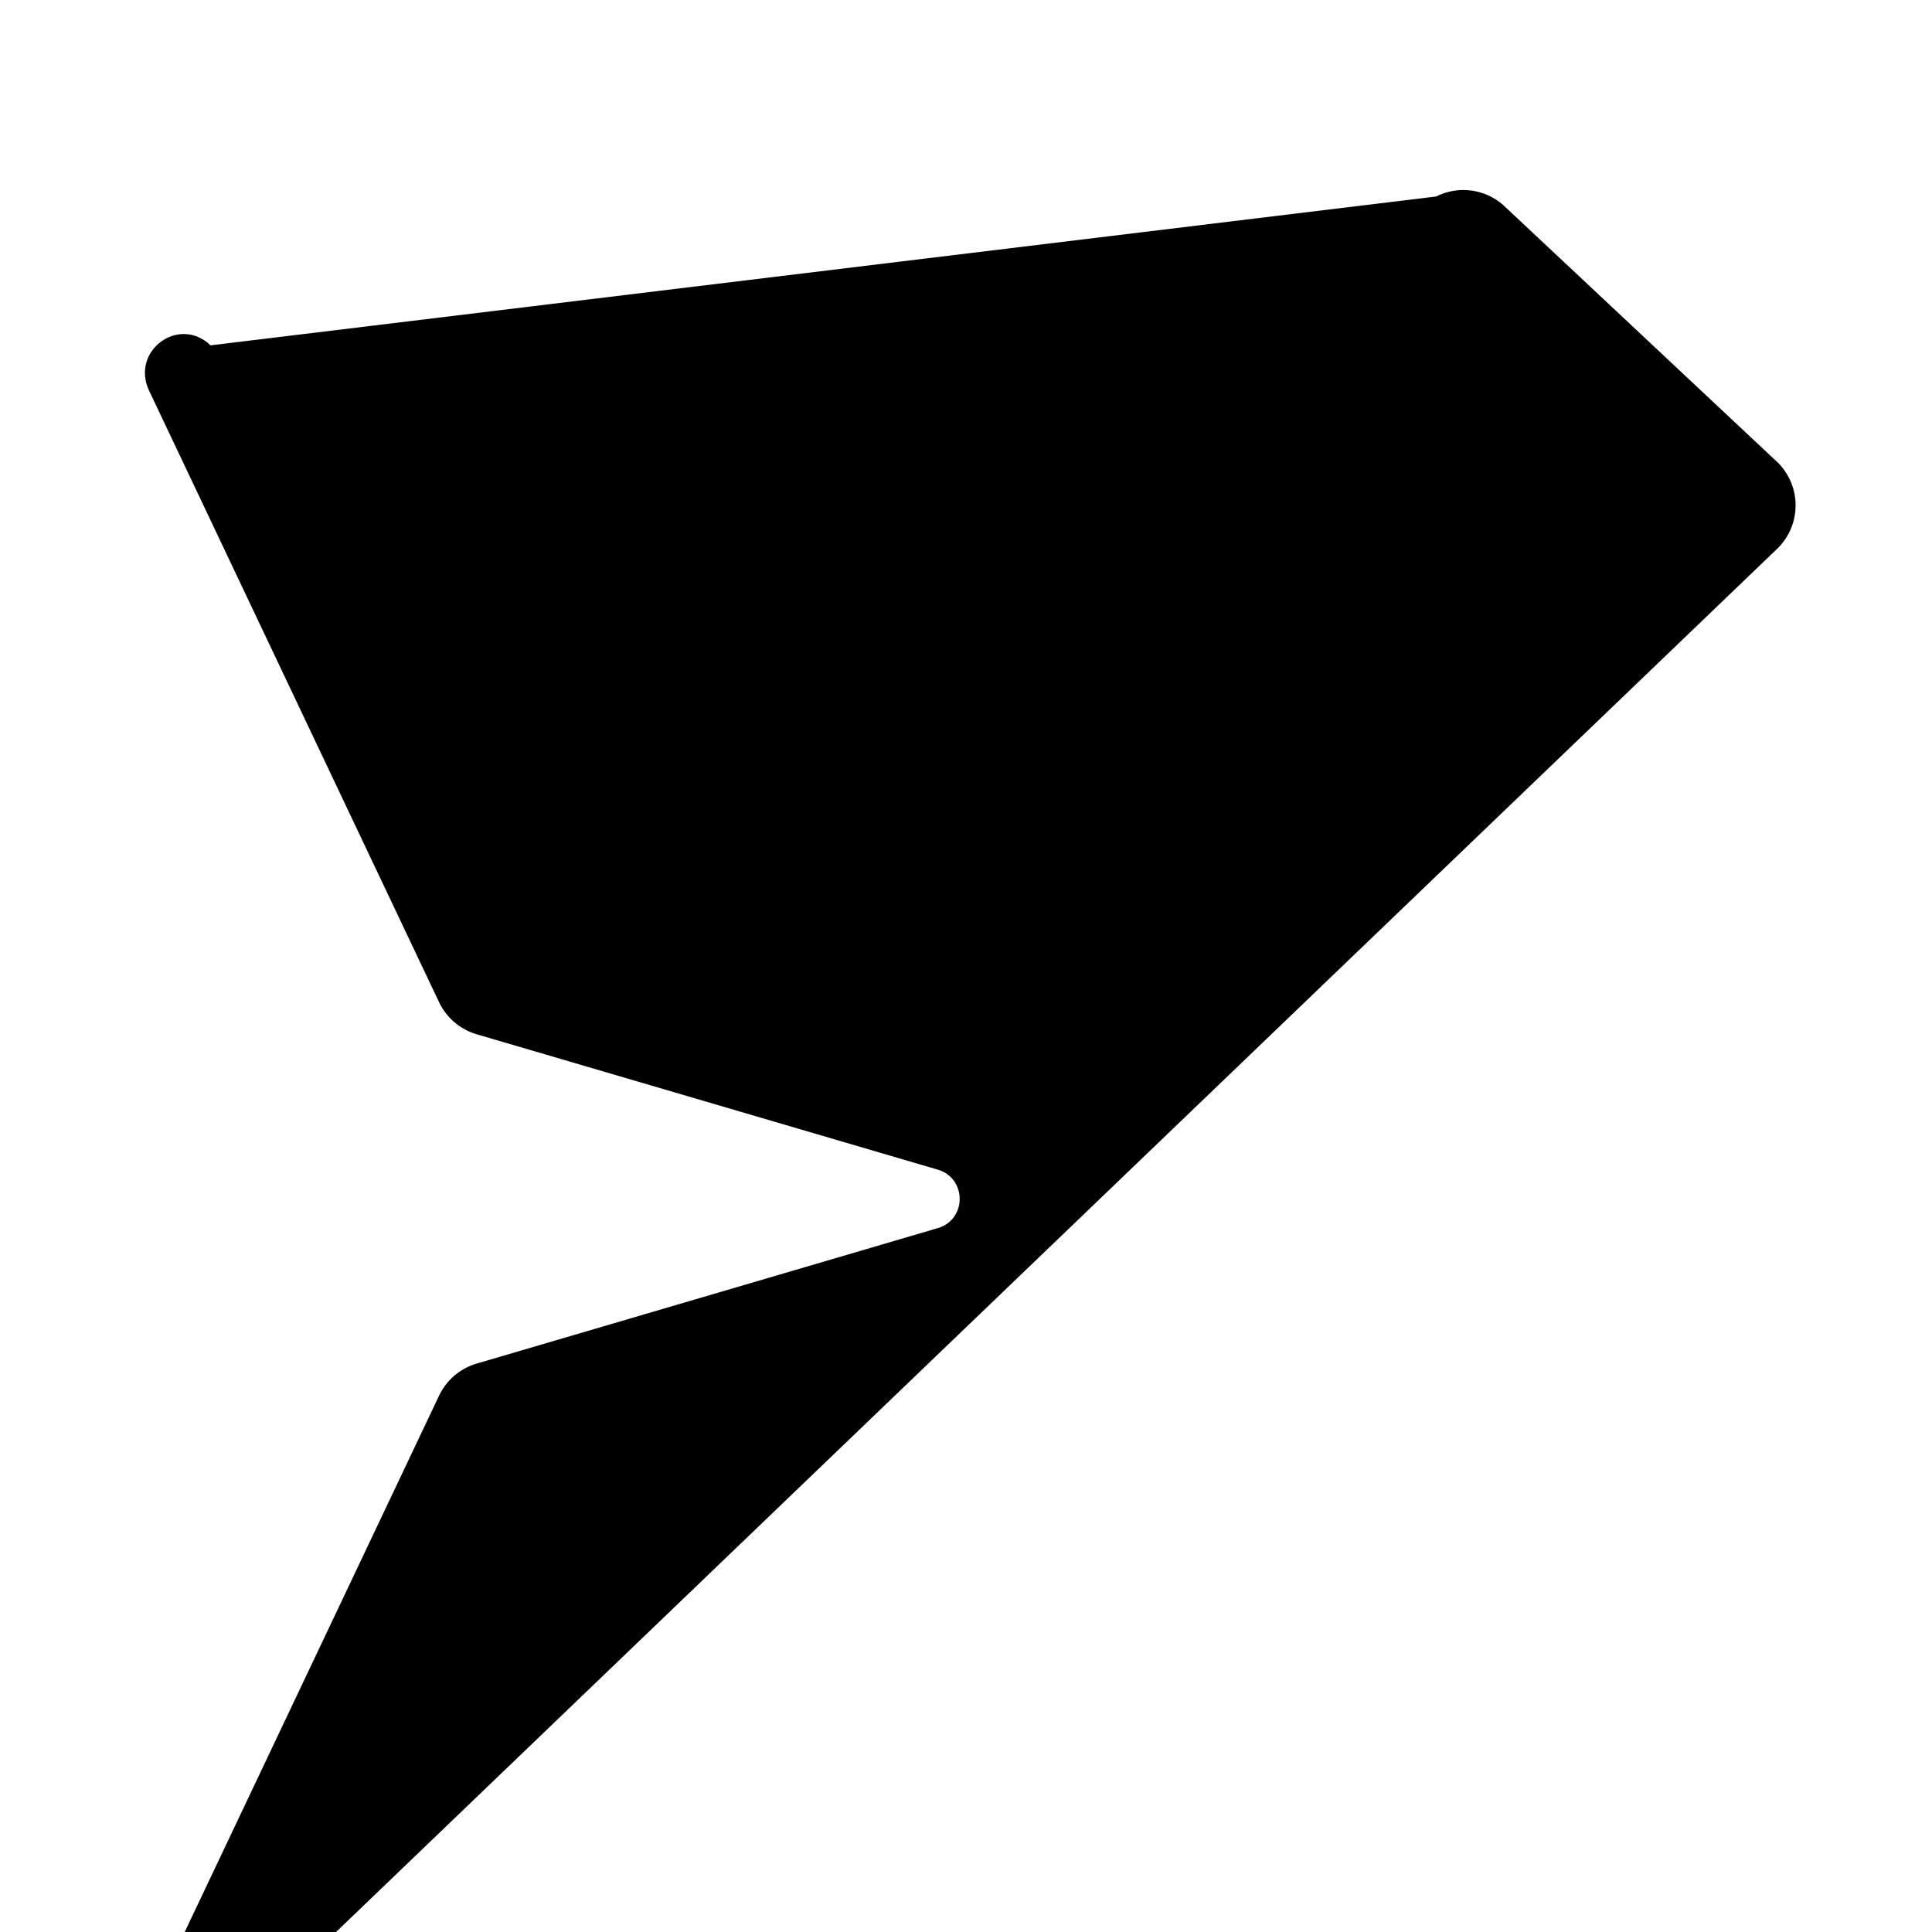
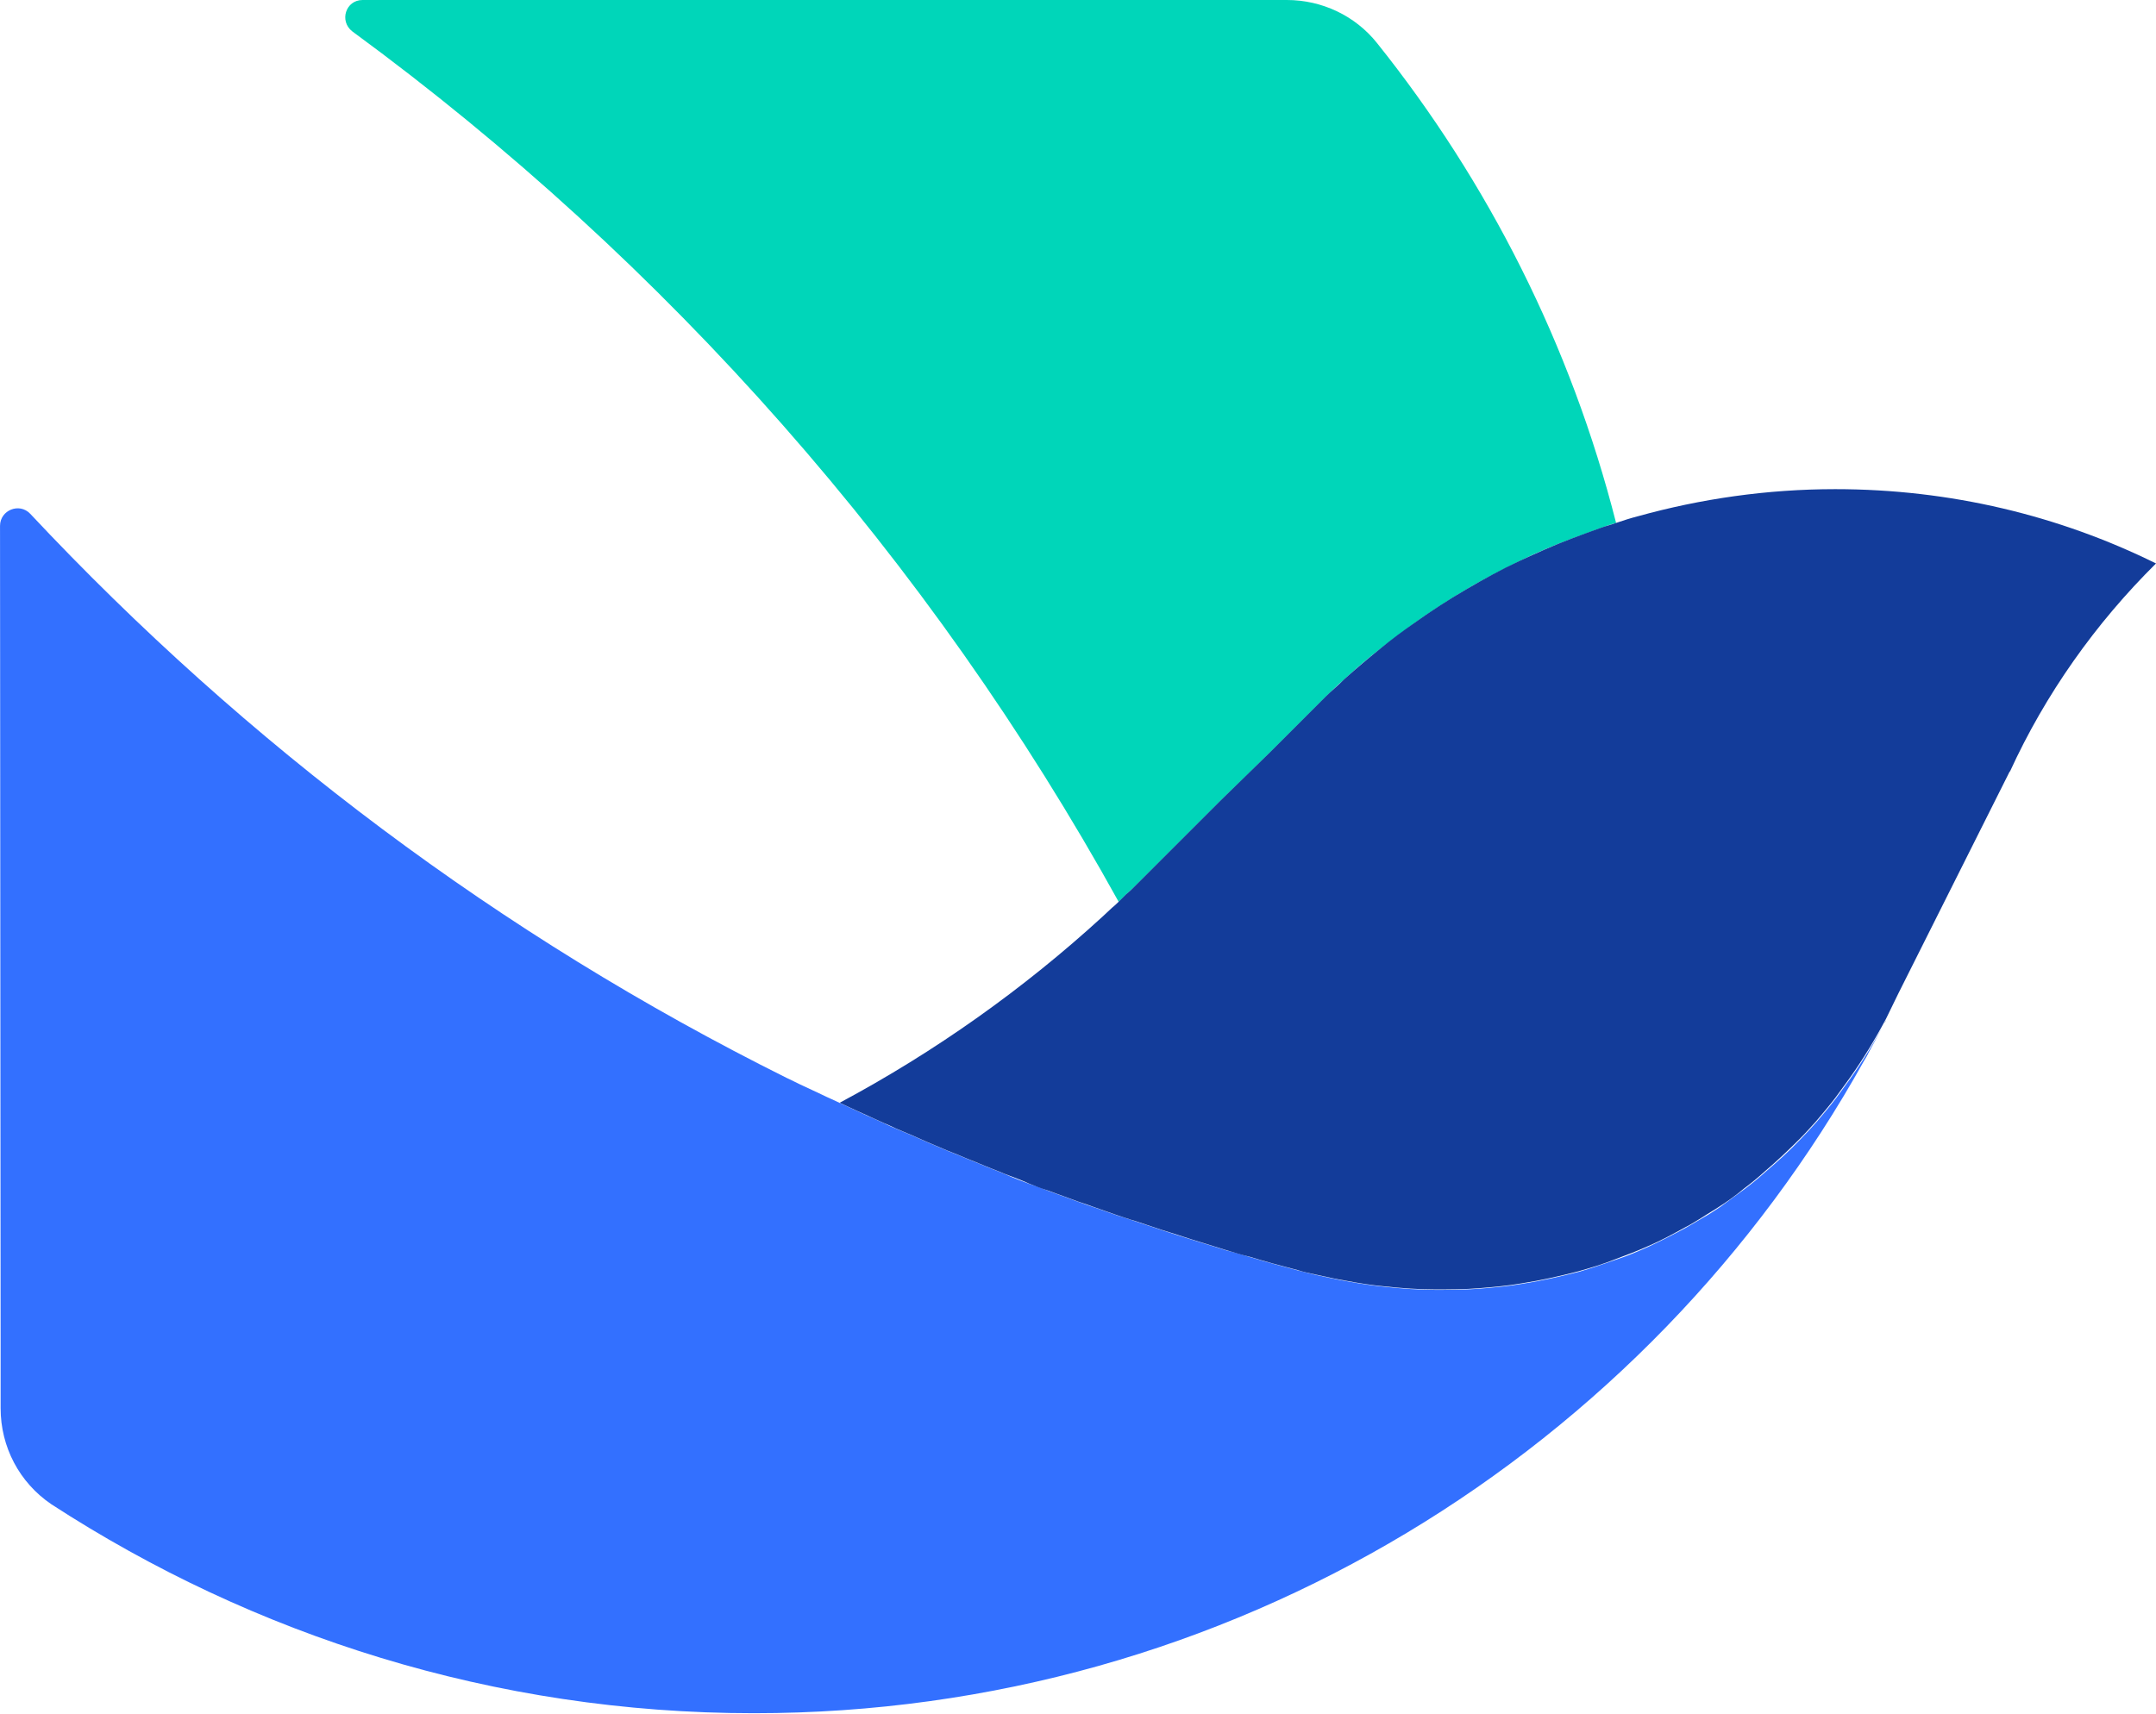
- <svg xmlns="http://www.w3.org/2000/svg" fill="currentColor" fill-rule="evenodd" height="1em" style="flex:none;line-height:1" viewBox="0 0 24 24" width="1em">
-   <path d="M2.616 4.29c-.395-.377-.998.07-.763.565l3.601 7.594a.75.75 0 0 0 .467.399l5.729 1.682c.362.107.362.62 0 .726l-5.729 1.683a.75.75 0 0 0-.467.399l-3.601 7.593c-.235.496.368.942.763.565L22.082 6.812a.75.75 0 0 0-.034-1.1L18.67 2.544a.75.75 0 0 0-.83-.103L2.616 4.29z" />
+ <svg xmlns="http://www.w3.org/2000/svg" viewBox="62.16 94.5 407.87 324.19">
+   <path d="M274.18 264.785q.515-.517 1.03-1.027c.685-.688 1.372-1.258 2.056-1.945l1.37-1.372 4.118-4.113 5.598-5.601 4.8-4.797 4.575-4.457 4.796-4.688 4.344-4.344 6.059-6.054c1.14-1.145 2.285-2.29 3.543-3.317 2.168-2.054 4.457-4 6.855-5.828 2.172-1.715 4.344-3.312 6.516-4.914 3.082-2.172 6.398-4.344 9.71-6.285 3.204-1.941 6.63-3.656 10.06-5.371 3.199-1.602 6.515-2.973 9.827-4.23 1.829-.684 3.774-1.372 5.602-2.055.914-.344 1.941-.688 2.856-.914-8.57-33.715-24.227-64.575-45.258-90.86-4.114-5.14-10.399-8.113-17.028-8.113H130.754c-3.203 0-4.457 4-1.945 5.941 59.543 43.66 109.144 99.887 145.03 164.801 0-.226.227-.34.34-.457m0 0" style="stroke:none;fill-rule:nonzero;fill:#00d6b9;fill-opacity:1" />
+   <path d="M204.79 418.691c90.288 0 169.03-49.828 210.058-123.543 1.488-2.628 2.859-5.257 4.23-7.882q-3.087 6-6.86 11.312l-2.741 3.77c-1.141 1.488-2.399 2.972-3.657 4.457-1.03 1.144-2.058 2.285-3.086 3.316-2.058 2.172-4.343 4.227-6.629 6.172a53 53 0 0 1-3.886 3.2c-1.598 1.144-3.086 2.284-4.684 3.429-1.031.683-2.058 1.371-3.086 1.941-1.144.684-2.172 1.258-3.316 1.942a131 131 0 0 1-6.969 3.543c-2.059.918-4.117 1.828-6.289 2.515-2.285.801-4.57 1.602-6.969 2.285-3.543.914-7.086 1.715-10.742 2.286-2.629.457-5.258.687-8 .914-2.86.23-5.601.23-8.457.23-3.086 0-6.289-.23-9.488-.57a83 83 0 0 1-7.086-1.031c-2.055-.34-4.113-.801-6.168-1.258-1.031-.227-2.176-.57-3.203-.797-2.973-.8-6.055-1.602-9.028-2.516-1.488-.457-2.972-.914-4.457-1.258-2.172-.683-4.457-1.37-6.629-2.058-1.828-.57-3.656-1.14-5.37-1.711q-2.573-.86-5.145-1.715c-1.14-.344-2.285-.8-3.543-1.144-1.371-.457-2.856-1.028-4.227-1.485-1.027-.344-2.058-.687-2.972-1.027-1.942-.688-4-1.488-5.942-2.172-1.144-.457-2.285-.914-3.43-1.258-1.484-.57-3.085-1.144-4.57-1.828-1.601-.687-3.203-1.258-4.8-1.945-1.028-.457-2.06-.797-3.087-1.258-1.257-.57-2.628-1.027-3.886-1.598-1.028-.457-1.942-.8-2.969-1.258l-3.086-1.37c-.914-.344-1.832-.801-2.746-1.145a44 44 0 0 1-2.512-1.14c-.8-.345-1.715-.802-2.515-1.145-.914-.344-1.715-.801-2.512-1.141-1.031-.457-2.172-1.031-3.203-1.484-1.14-.575-2.285-1.032-3.426-1.602-1.258-.574-2.402-1.144-3.66-1.715-1.027-.457-2.055-1.027-3.082-1.484-54.172-26.973-102.172-63.086-143.09-106.746-2.055-2.172-5.71-.684-5.71 2.289l.112 154.398v12.57c0 7.317 3.543 14.06 9.598 18.172 38.172 24.801 83.773 39.543 132.914 39.543m0 0" style="stroke:none;fill-rule:nonzero;fill:#3370ff;fill-opacity:1" />
+   <path d="M414.84 295.188c0 .113-.113.113-.113.226zl.8-1.489c-.343.457-.574 1.028-.8 1.488m3.793-7.05.226-.457.114-.23q-.17.513-.34.687m0 0" style="stroke:none;fill-rule:nonzero;fill:#133c9a;fill-opacity:1" />
+   <path d="M470.035 201.121c-18.285-9.031-38.86-14.059-60.687-14.059-12.914 0-25.485 1.829-37.371 5.141-1.372.344-2.743.8-4.114 1.258-.914.344-1.941.574-2.855.914-1.945.688-3.774 1.375-5.602 2.059-3.316 1.257-6.629 2.742-9.828 4.23-3.43 1.598-6.742 3.426-10.058 5.371a128 128 0 0 0-9.715 6.285c-2.285 1.602-4.457 3.2-6.512 4.914a154 154 0 0 0-6.86 5.828c-1.14 1.141-2.398 2.172-3.542 3.313l-6.055 6.059-4.344 4.343-4.8 4.684-4.57 4.46-4.802 4.798-11.086 11.086c-.687.687-1.37 1.37-2.058 1.945l-1.028 1.027c-.457.457-1.027 1.028-1.601 1.485-.57.57-1.14 1.031-1.711 1.601a244.4 244.4 0 0 1-49.828 35.313c1.027.457 2.168 1.027 3.199 1.488.8.34 1.715.797 2.512 1.14.8.344 1.715.801 2.515 1.145.801.344 1.602.684 2.516 1.14.914.345 1.828.802 2.742 1.145l3.086 1.371c1.027.457 1.942.801 2.969 1.258 1.258.57 2.629 1.028 3.887 1.598 1.03.46 2.058.8 3.086 1.258 1.601.687 3.199 1.258 4.8 1.945 1.485.57 3.086 1.14 4.57 1.828 1.145.457 2.286.914 3.43 1.258 1.946.684 4 1.484 5.946 2.172a81 81 0 0 1 2.968 1.027c1.371.457 2.856 1.028 4.23 1.485 1.141.343 2.286.8 3.544 1.14q2.567.86 5.14 1.719c1.829.57 3.657 1.14 5.372 1.71 2.171.688 4.457 1.376 6.628 2.06 1.489.457 2.973.914 4.457 1.257 2.973.914 5.942 1.715 9.032 2.512 1.027.344 2.168.574 3.199.8 2.055.458 4.113.915 6.172 1.259 2.398.457 4.683.8 7.082 1.03 3.203.34 6.402.571 9.488.571 2.856 0 5.715 0 8.457-.23 2.63-.227 5.371-.457 8-.914 3.656-.57 7.2-1.371 10.742-2.286 2.399-.683 4.688-1.37 6.973-2.285 2.172-.8 4.227-1.601 6.285-2.515 2.399-1.028 4.684-2.285 6.973-3.543 1.14-.57 2.168-1.258 3.312-1.942 1.028-.687 2.059-1.257 3.086-1.945 1.602-1.027 3.2-2.168 4.684-3.426a52 52 0 0 0 3.887-3.203c2.289-1.941 4.457-4 6.628-6.168 1.032-1.031 2.06-2.172 3.086-3.316 1.258-1.485 2.516-2.969 3.657-4.457.918-1.258 1.828-2.512 2.742-3.77 2.515-3.543 4.8-7.316 6.86-11.199l2.284-4.688 21.145-42.171v.113c6.742-14.742 16.226-28.113 27.656-39.426m0 0" style="stroke:none;fill-rule:nonzero;fill:#133c9a;fill-opacity:1" />
</svg>
